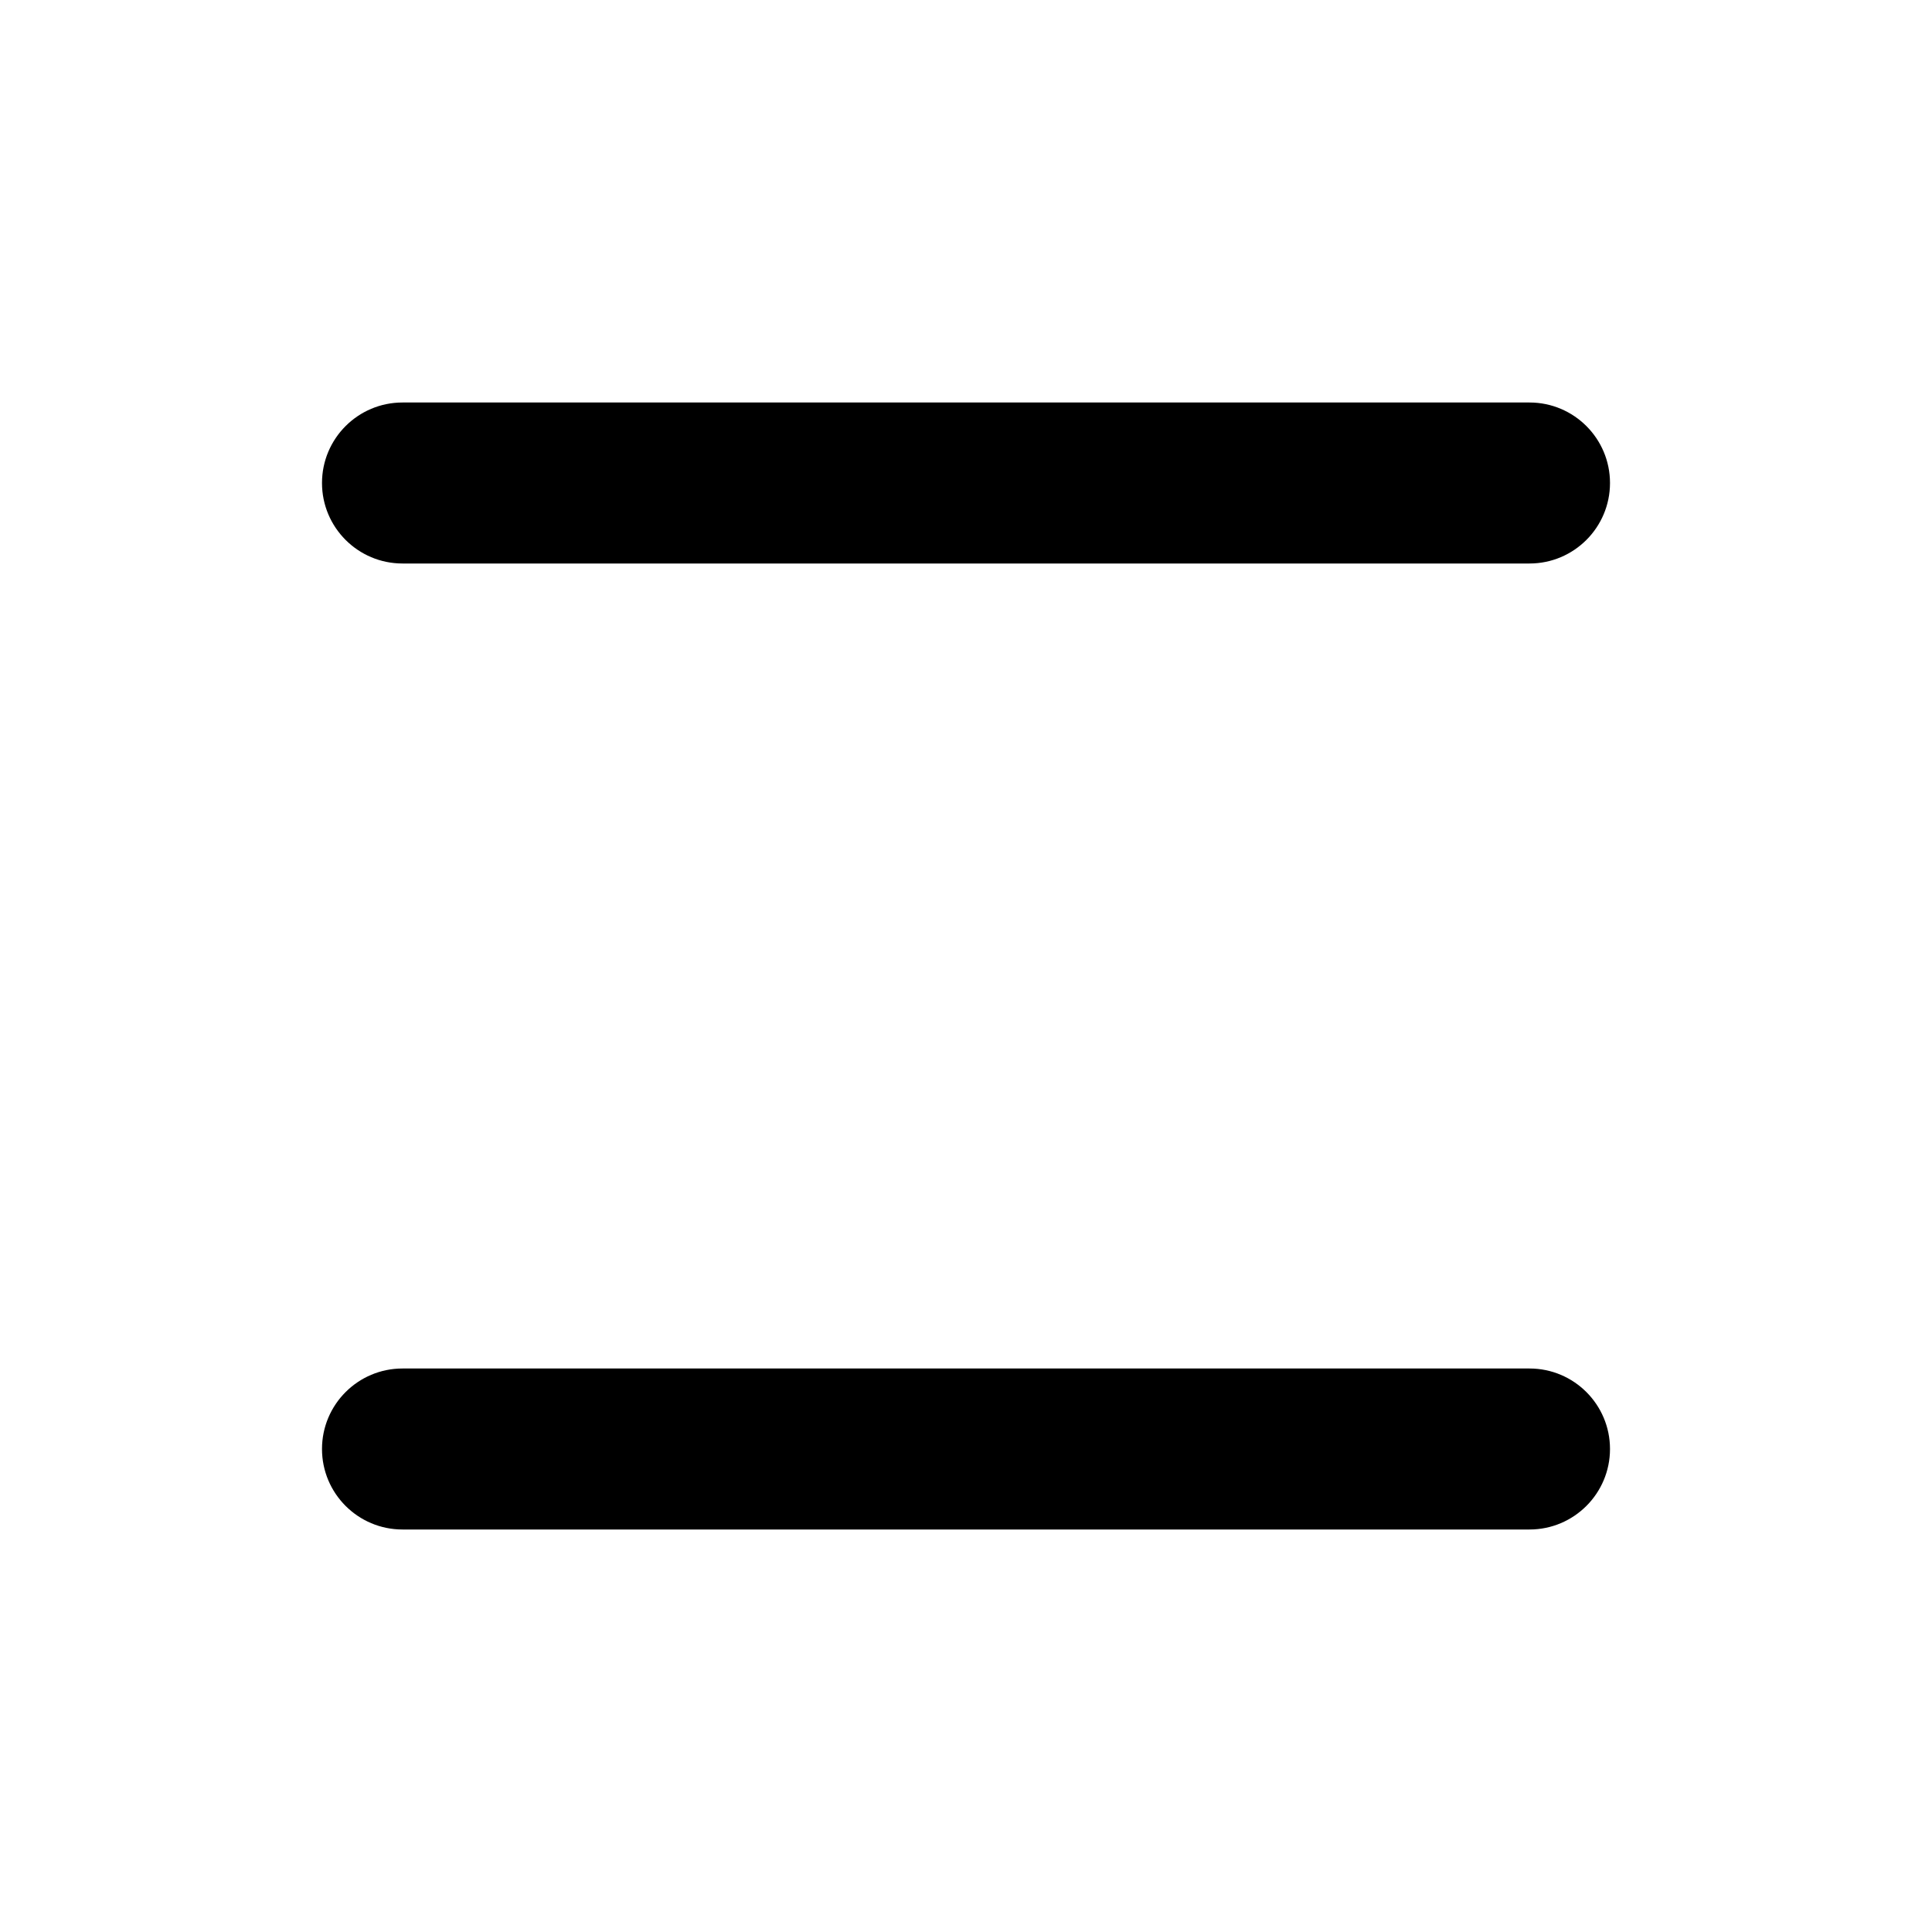
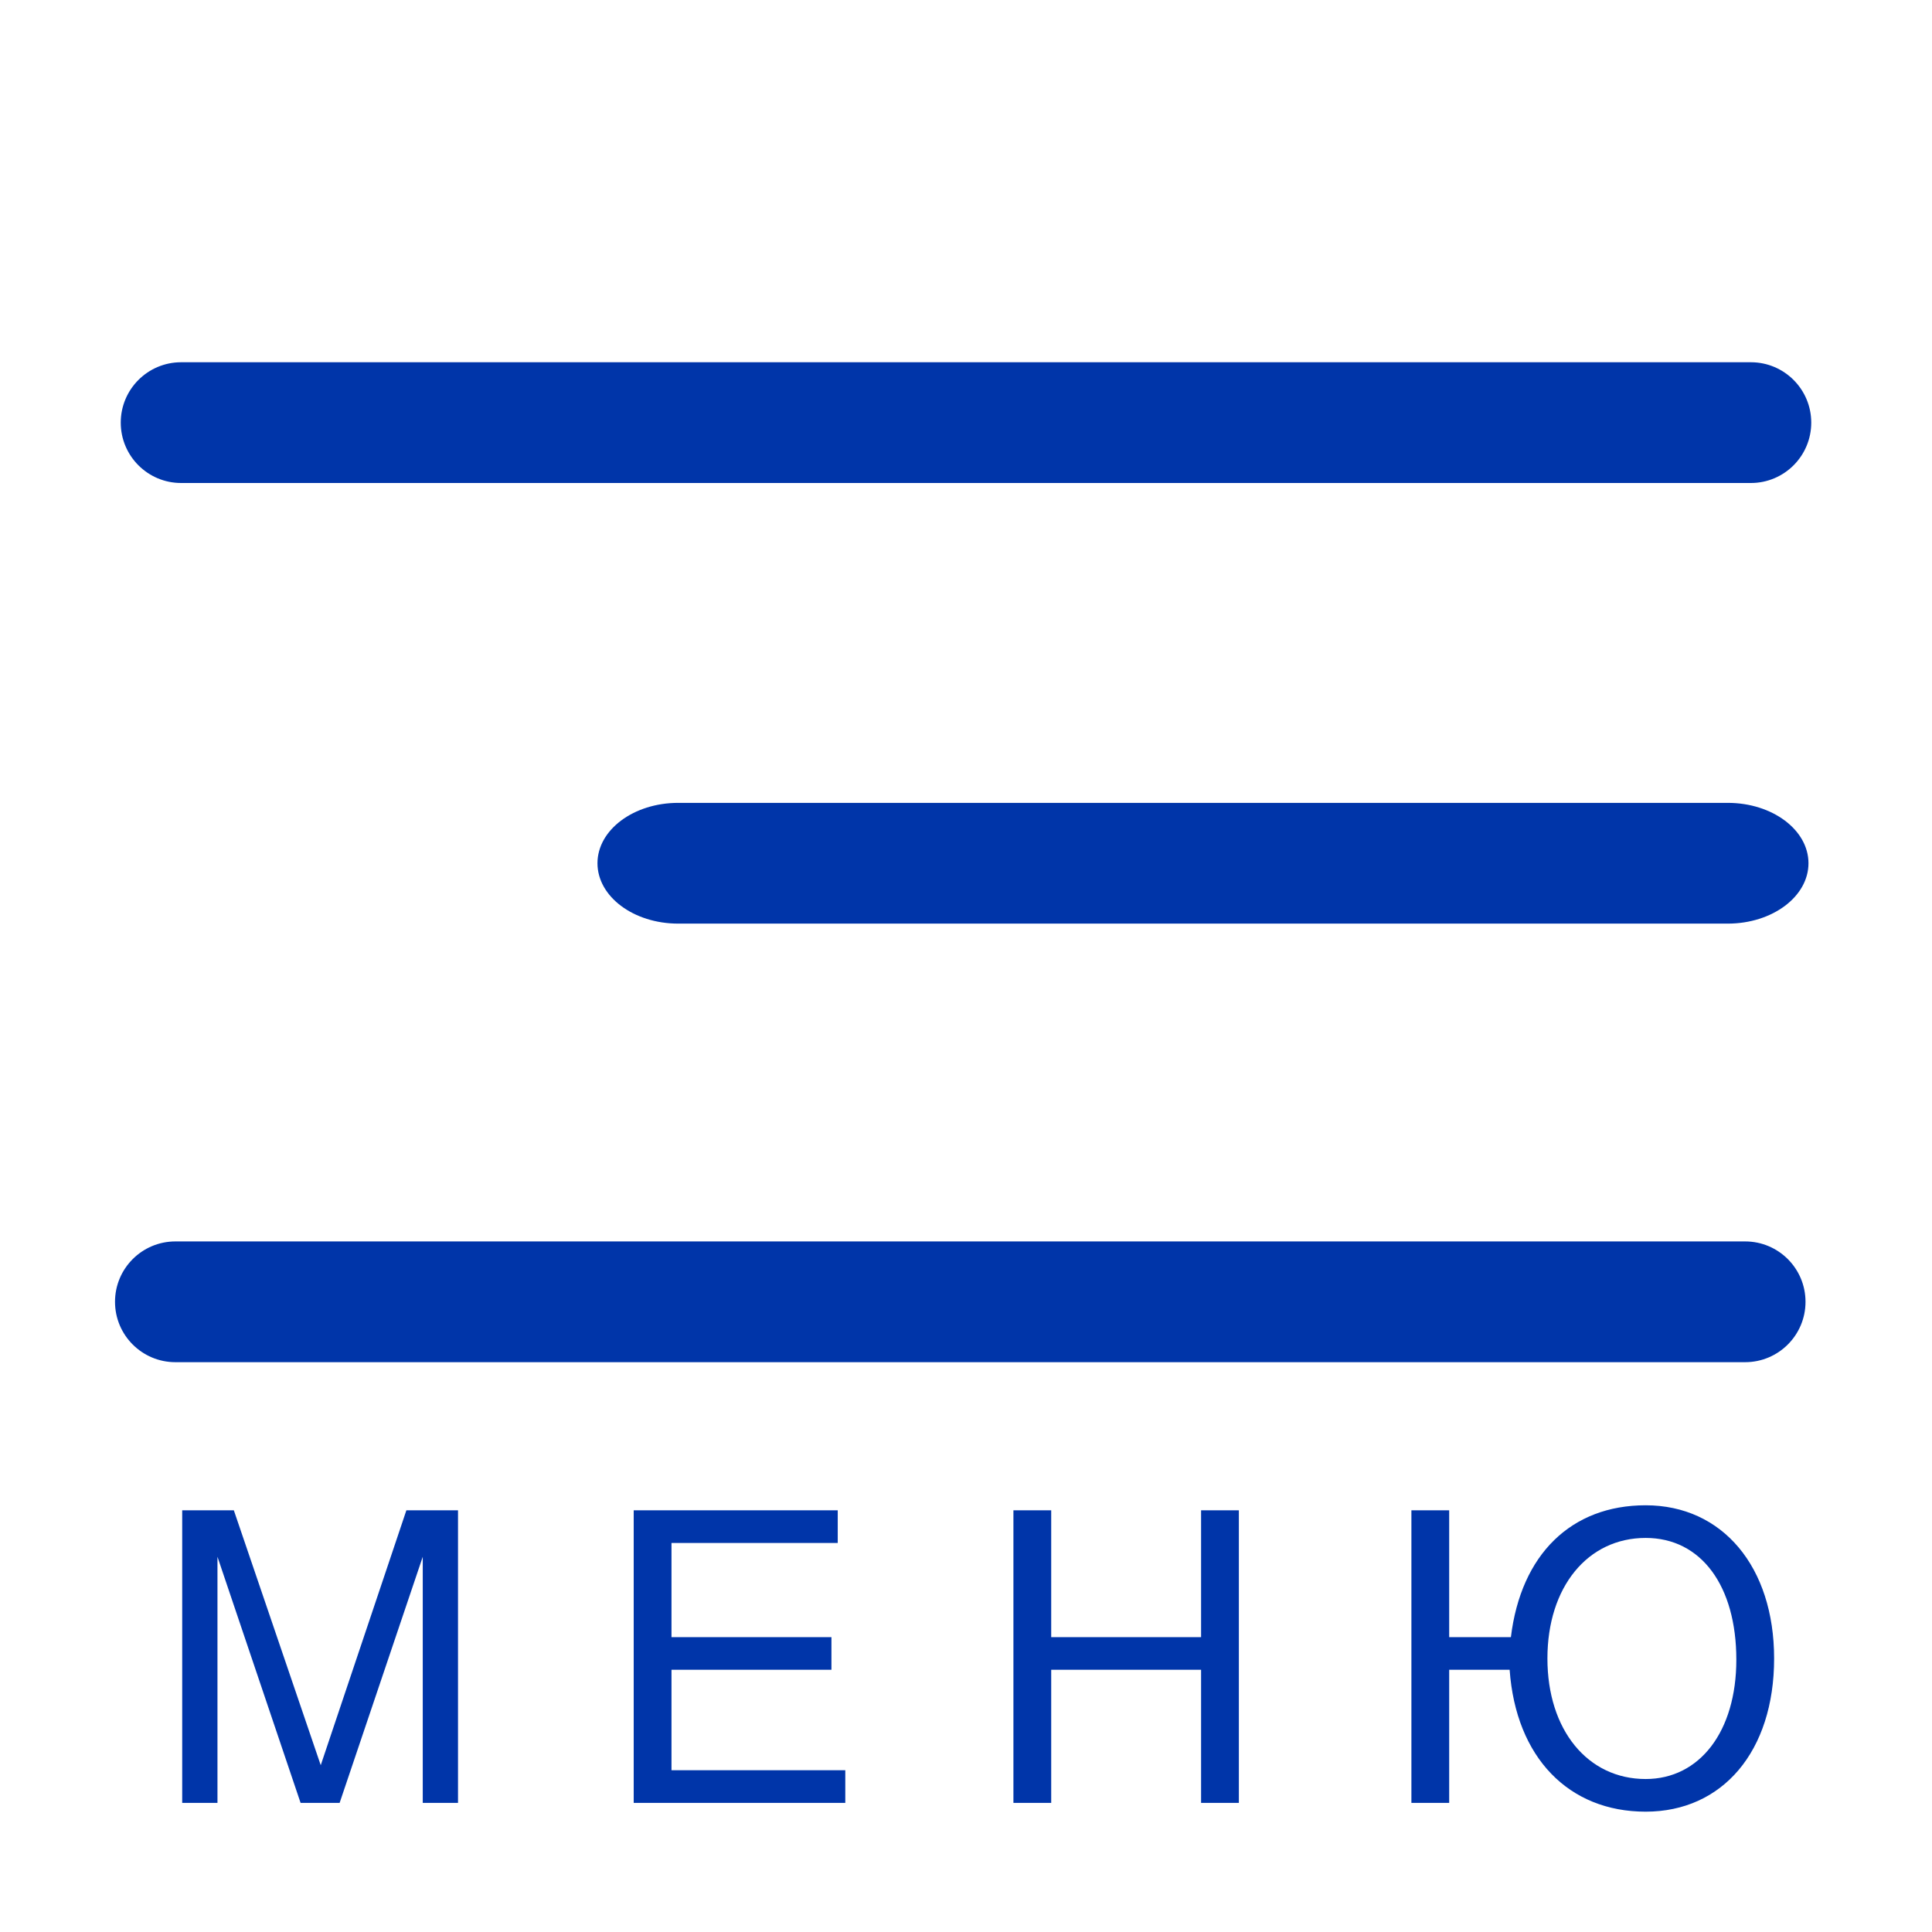
- <svg xmlns="http://www.w3.org/2000/svg" fill="none" height="24" viewBox="0 0 24 24" width="24">
-   <path d="M4 6C4 5.448 4.448 5 5 5H19C19.552 5 20 5.448 20 6C20 6.552 19.552 7 19 7H5C4.448 7 4 6.552 4 6Z" fill="currentColor" />
-   <path d="M4 18C4 17.448 4.448 17 5 17H19C19.552 17 20 17.448 20 18C20 18.552 19.552 19 19 19H5C4.448 19 4 18.552 4 18Z" fill="currentColor" />
-   <path d="M11 11C10.448 11 10 11.448 10 12C10 12.552 10.448 13 11 13H19C19.552 13 20 12.552 20 12C20 11.448 19.552 11 19 11H11Z" fill="rgb(0,40,164);" />
+ <svg xmlns="http://www.w3.org/2000/svg" width="32" height="32">
+   <g>
+     <rect fill="none" id="canvas_background" height="402" width="582" y="-1" x="-1" />
+   </g>
+   <g>
+     <path fill="#0035a9" id="svg_1" d="m29,6l-26,0a1,1 0 0 0 0,2l26,0a1,1 0 0 0 0,-2z" />
+     <text stroke="null" transform="matrix(1.335045,0,0,1.331049,-5.294926,-9.337045) " xml:space="preserve" text-anchor="start" font-family="Helvetica, Arial, sans-serif" font-size="5" id="svg_12" y="29.448" x="5.851" stroke-opacity="null" stroke-width="0" fill="#0035a9">М Е Н Ю</text>
+     <path stroke="null" fill="#0035a9" id="svg_2" d="m11.233,15.298l17.384,0a1.337,1 0 0 0 0,-2l-17.384,0a1.337,1 0 0 0 0,2z" />
+     <path d="m44.77,-0.669c0,0.047 -0.047,0.047 -0.095,0.047l0,0.047l-0.047,0" id="svg_4" stroke-width="1.5" stroke="#000" fill="none" />
+     <path fill="#0035a9" id="svg_8" d="m28.905,20.562l-26,0a1,1 0 0 0 0,2l26,0a1,1 0 0 0 0,-2z" />
+   </g>
</svg>
